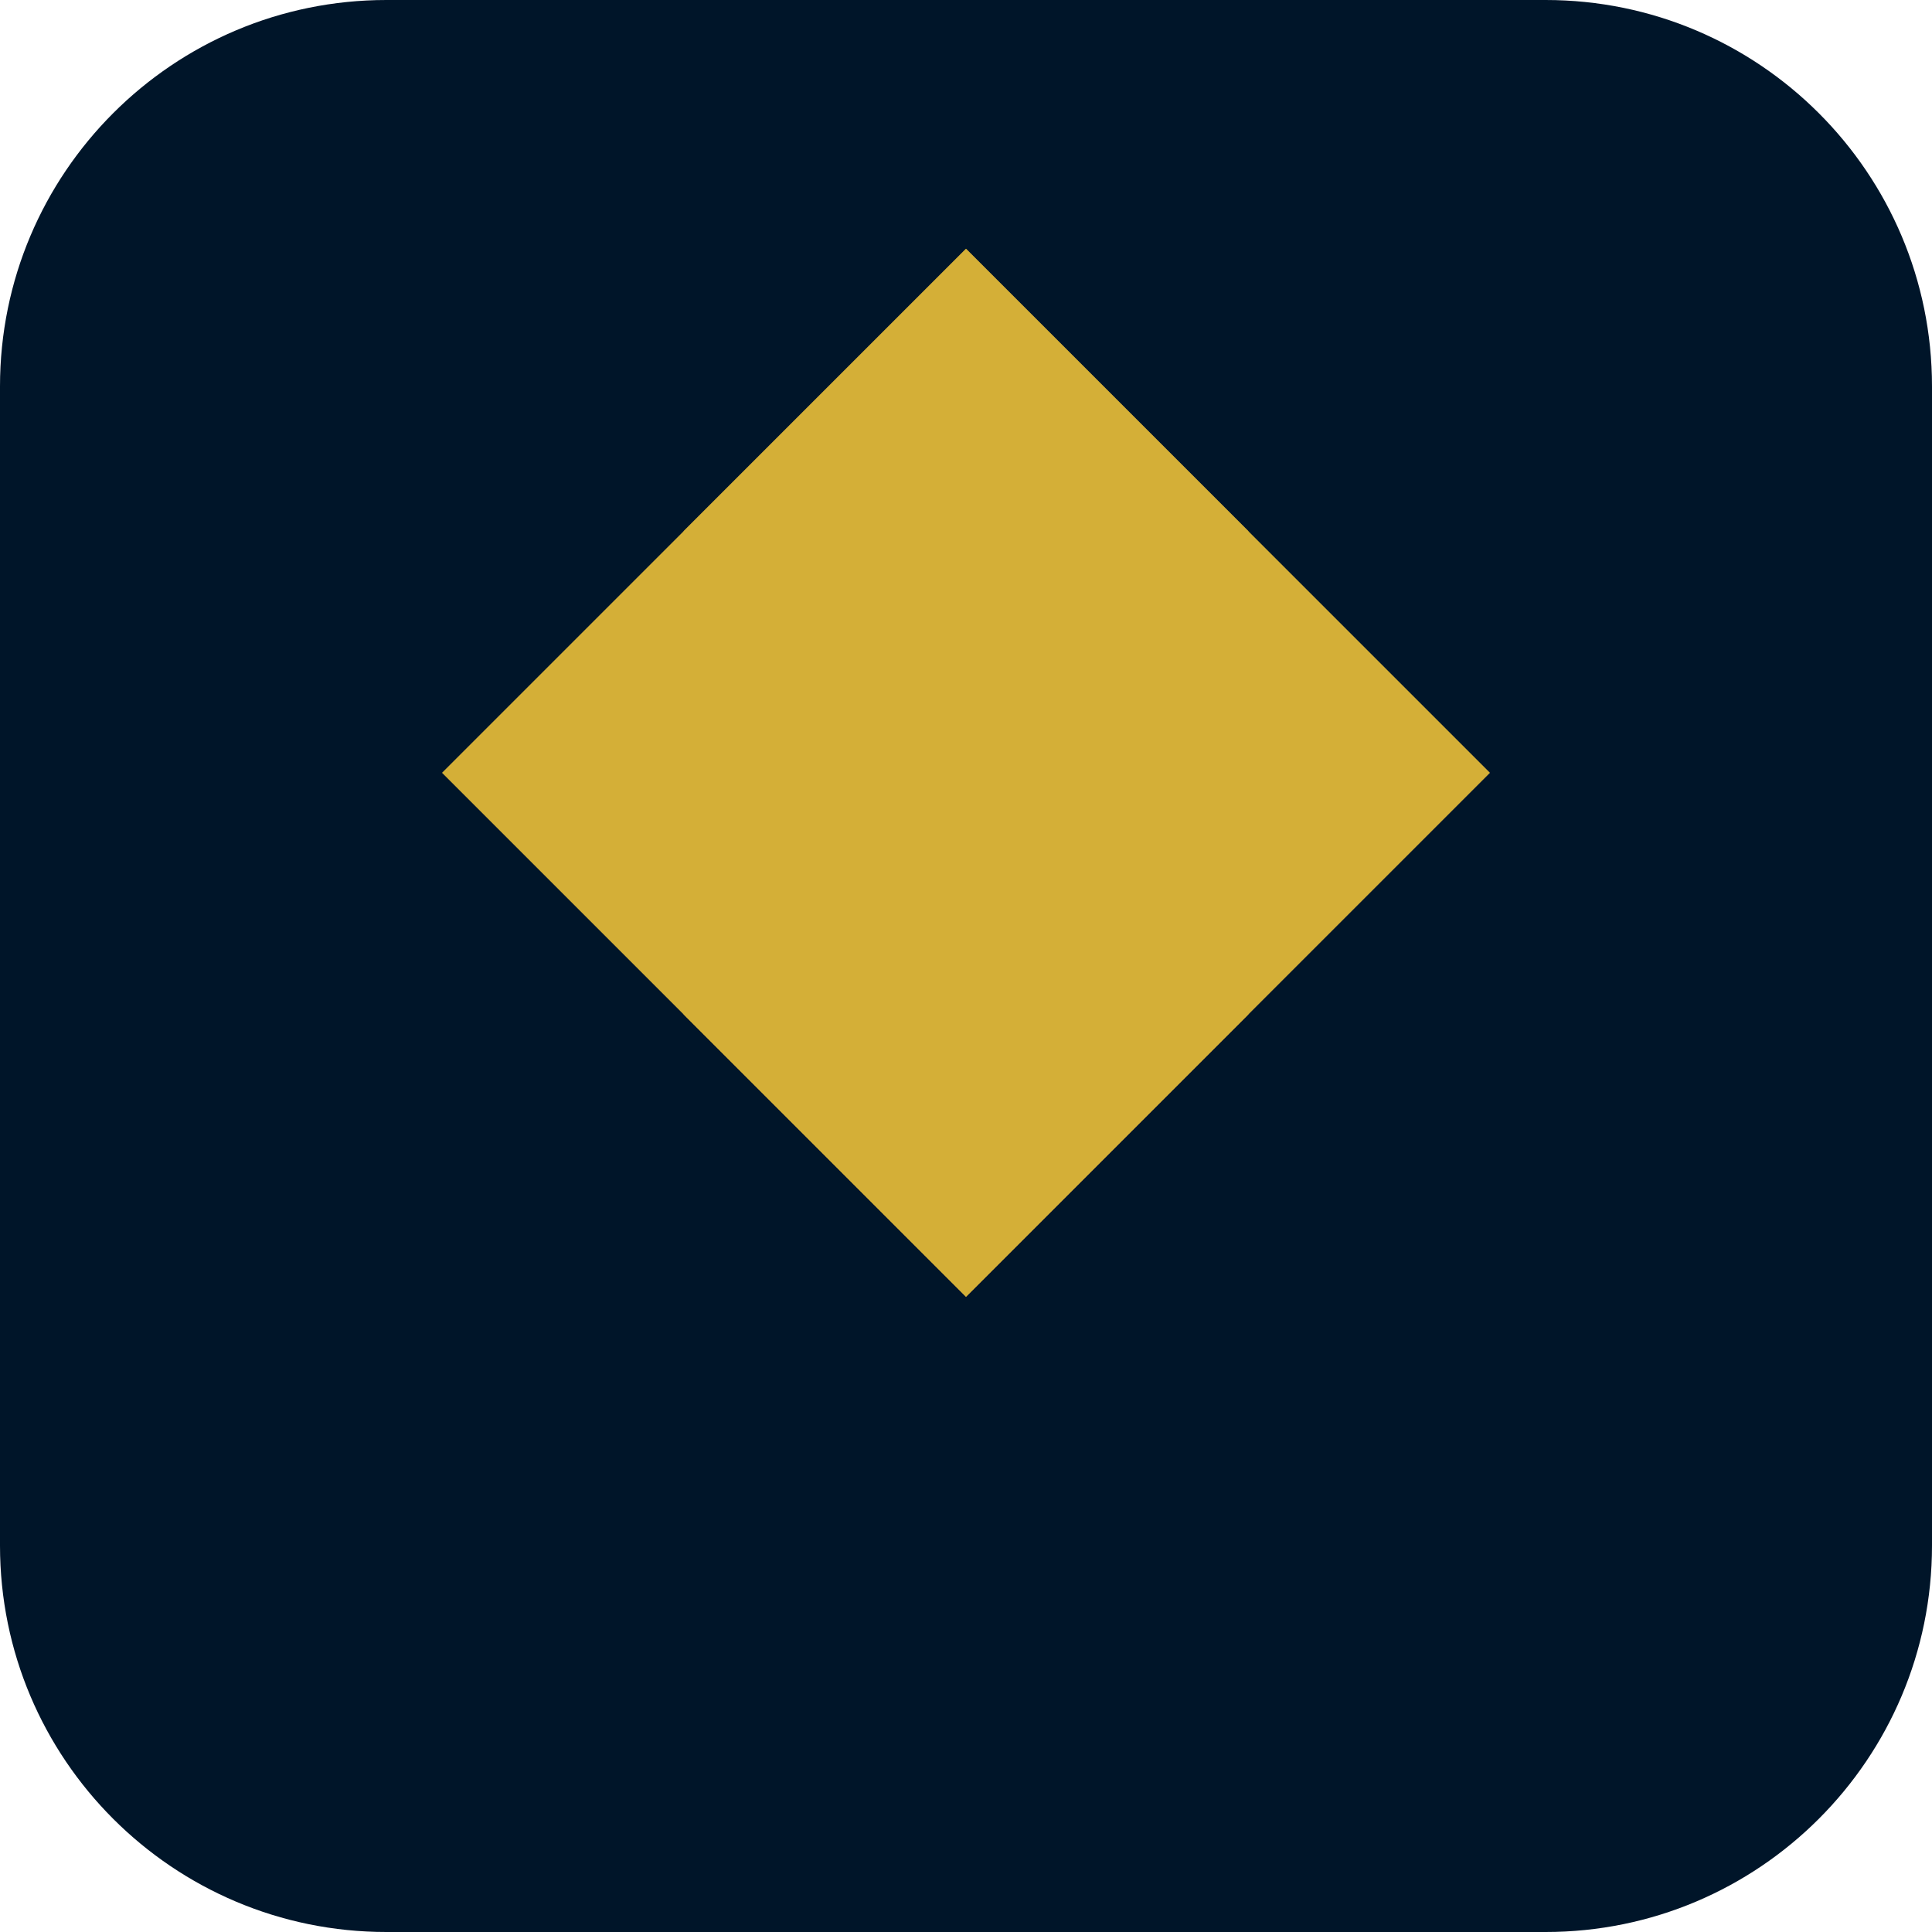
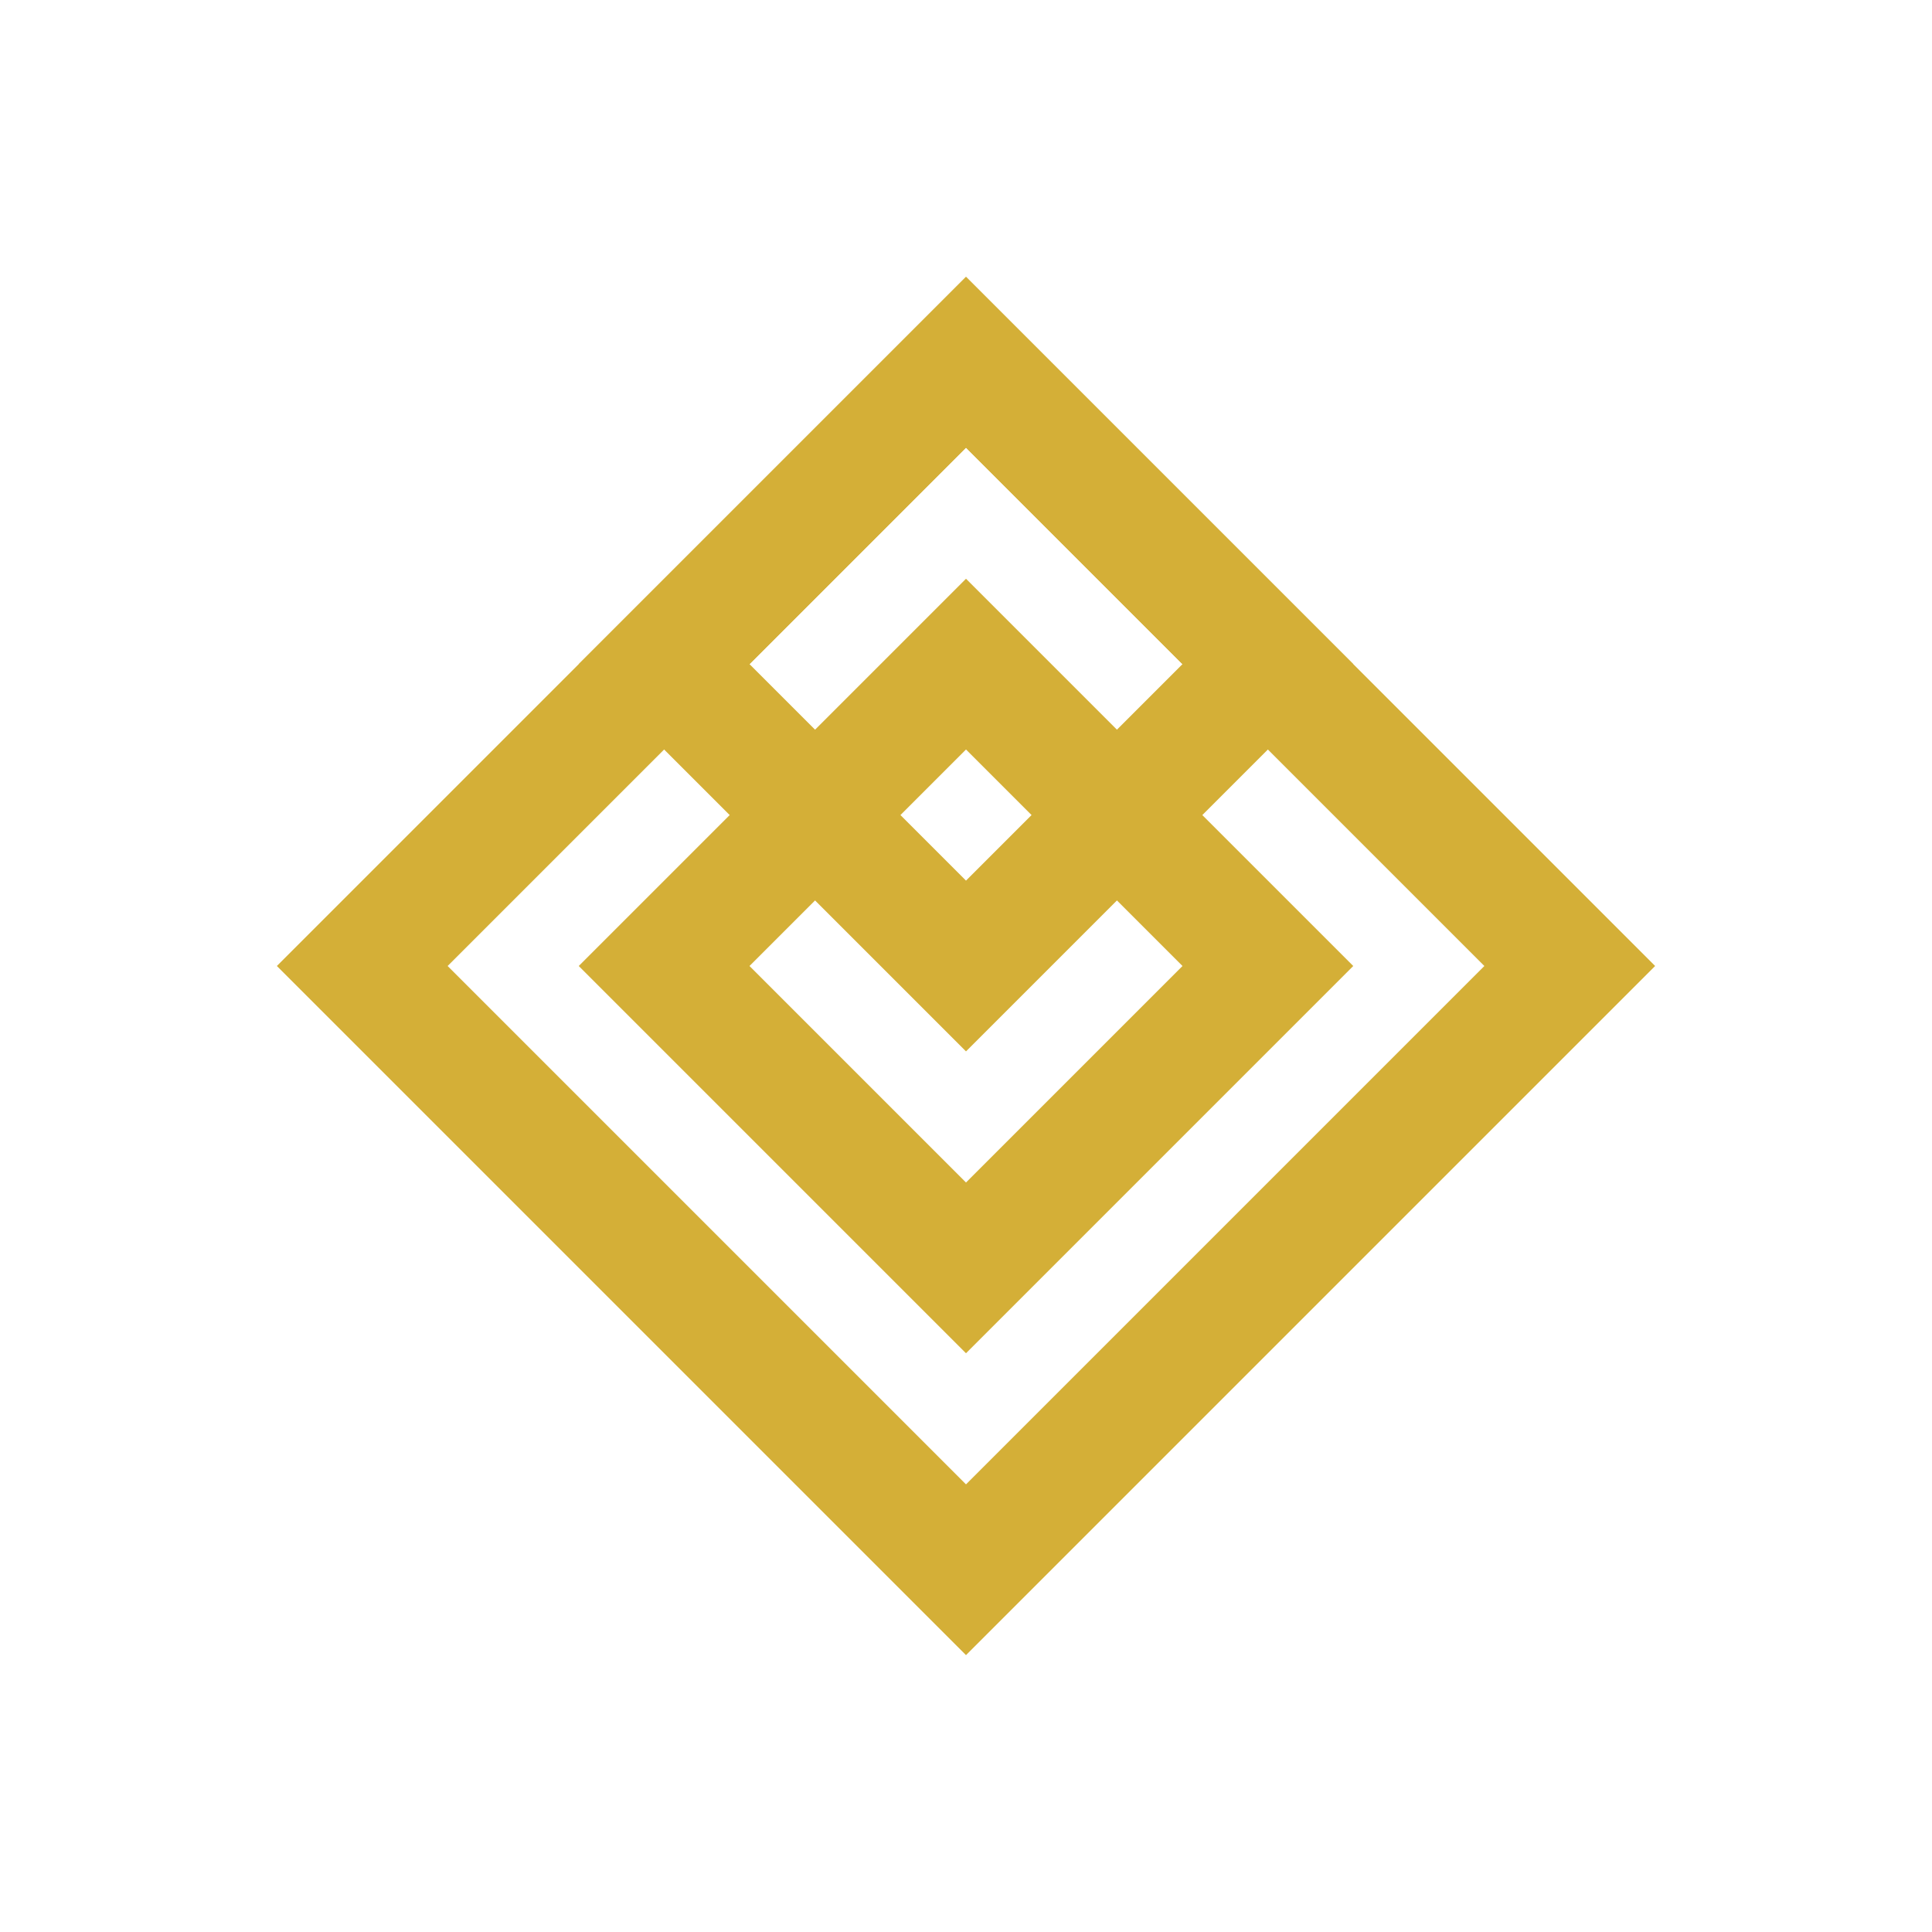
- <svg xmlns="http://www.w3.org/2000/svg" width="100" height="100" viewBox="0 0 100 100">
+ <svg xmlns="http://www.w3.org/2000/svg" width="32" height="32" viewBox="0 0 32 32">
  <style>
-     path {
-       fill: #d4af37;
-     }
-     @media (prefers-color-scheme: dark) {
-       path {
-         fill: #d4af37;
-       }
+     .diamond {
+       fill: none;
+       stroke: #d4af37;
+       stroke-width: 2;
    }
  </style>
-   <rect width="100" height="100" rx="20" fill="#001529" />
-   <path d="M50 15 L75 40 L50 65 L25 40 Z" stroke="#d4af37" stroke-width="3" fill="none" />
-   <path d="M50 40 L62.5 52.5 L50 65 L37.5 52.5 Z" stroke="#d4af37" stroke-width="3" fill="none" />
-   <path d="M50 15 L62.5 27.5 L50 40 L37.5 27.5 Z" stroke="#d4af37" stroke-width="3" fill="none" />
+   <g transform="translate(16 16)">
+     <path class="diamond" d="M0 -10 L10 0 L0 10 L-10 0 Z" />
+     <path class="diamond" d="M0 -5 L5 0 L0 5 L-5 0 Z" />
+     <path class="diamond" d="M0 -10 L5 -5 L0 0 L-5 -5 Z" />
+   </g>
</svg>
